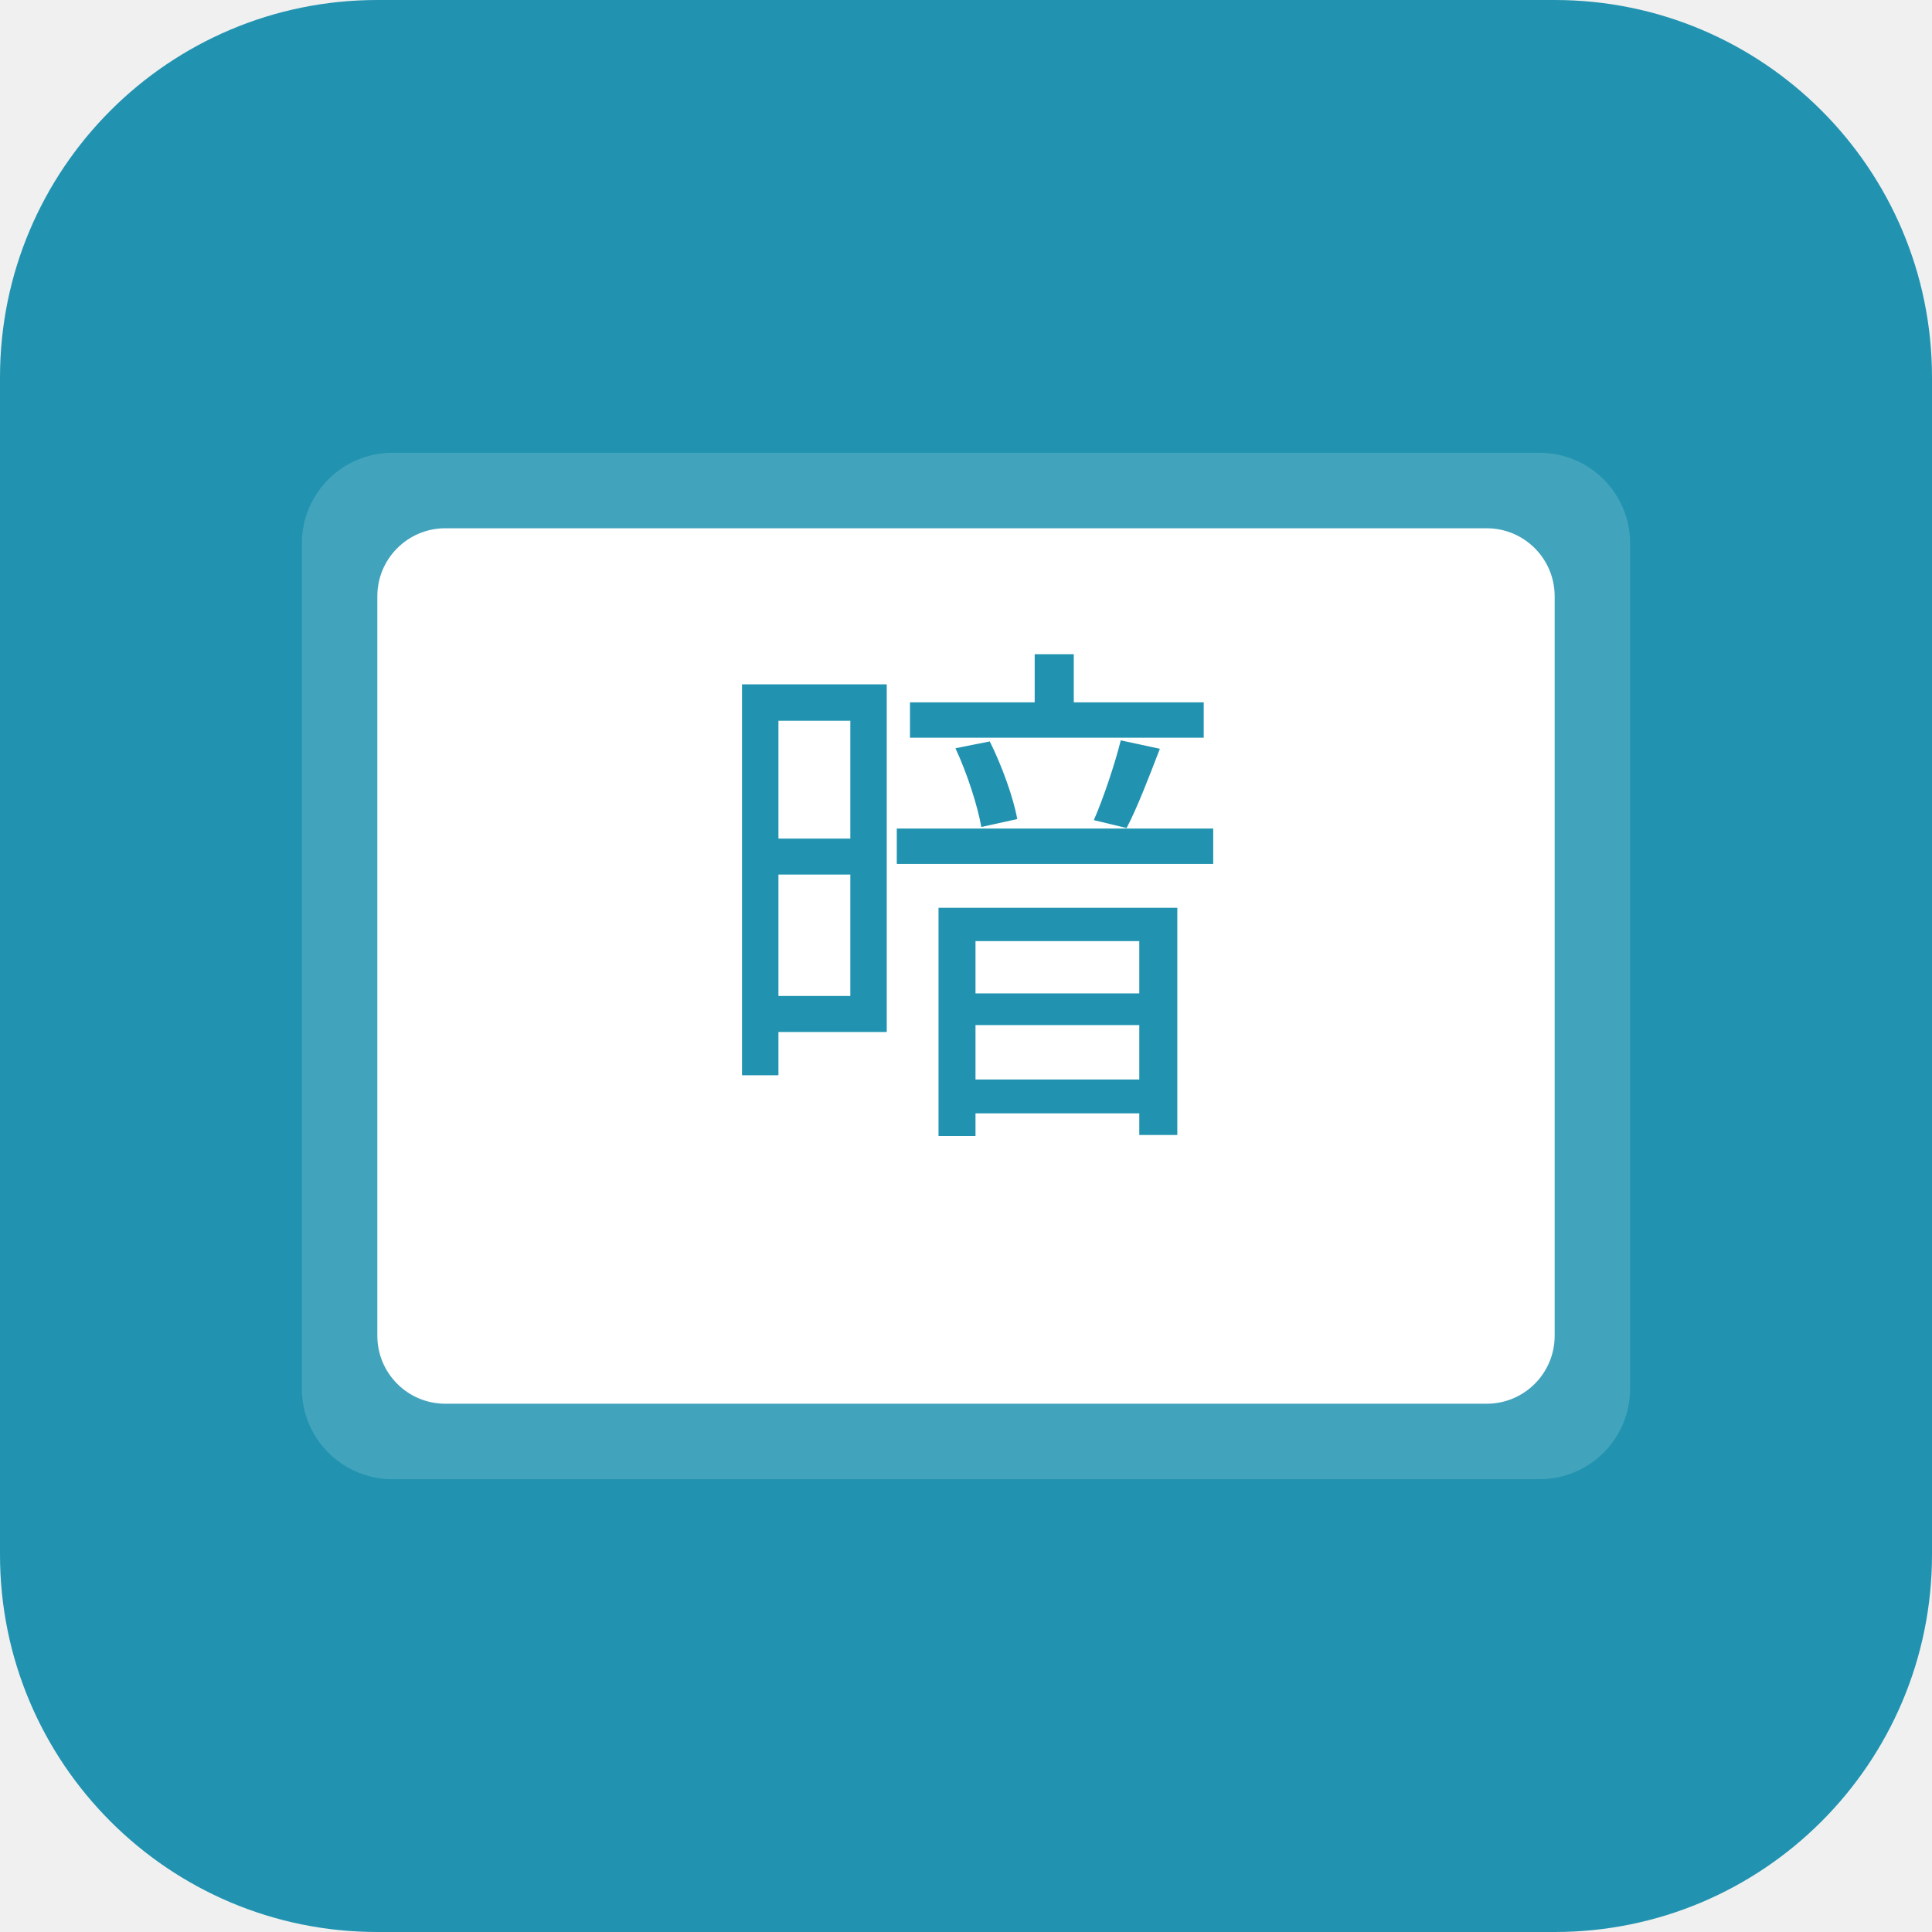
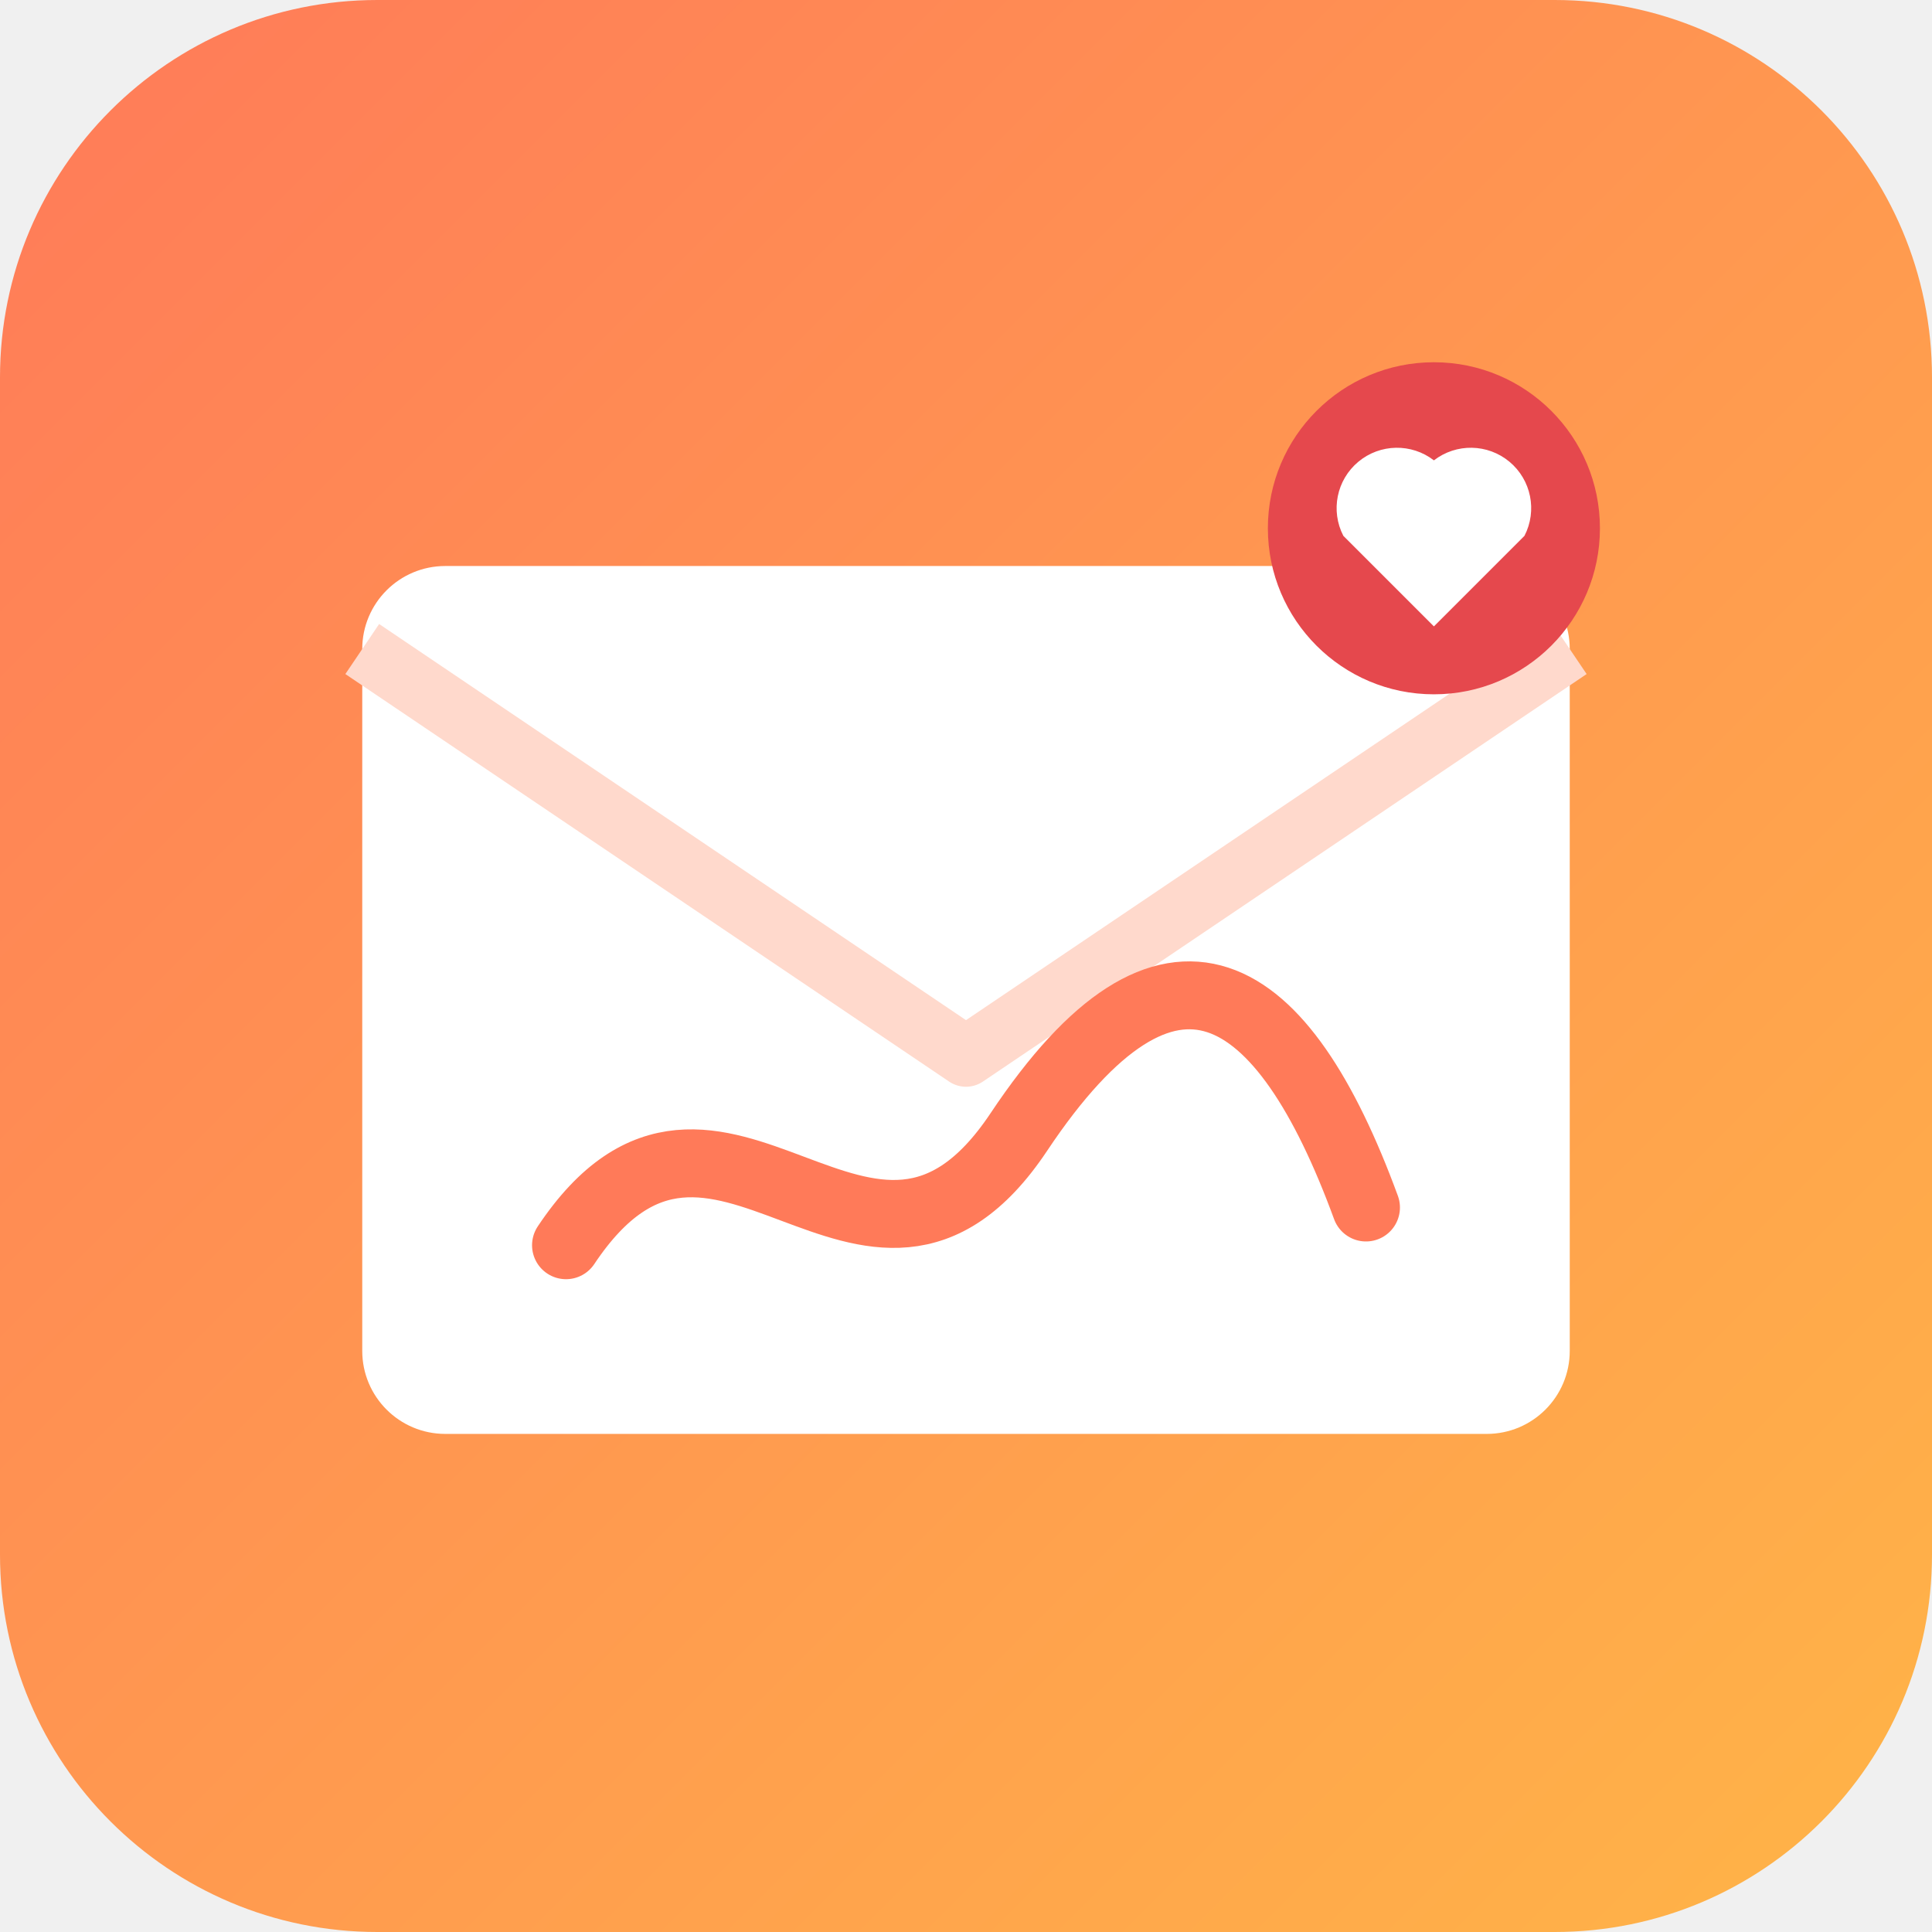
<svg xmlns="http://www.w3.org/2000/svg" viewBox="0 0 512 512">
-   <rect width="512" height="512" rx="100" fill="#2193b0" />
-   <rect x="80" y="120" width="352" height="272" rx="24" fill="white" opacity="0.15" />
-   <rect x="100" y="140" width="312" height="232" rx="18" fill="white" />
-   <text x="256" y="290" font-size="140" text-anchor="middle" font-family="serif" fill="#2193b0">暗</text>
+   <defs>
+     <linearGradient id="g" x1="0" y1="0" x2="1" y2="1">
+       <stop offset="0" stop-color="#ff7a59" />
+       <stop offset="1" stop-color="#ffb547" />
+     </linearGradient>
+   </defs>
+   <rect width="512" height="512" rx="100" fill="url(#g)" />
+   <rect x="96" y="150" width="320" height="230" rx="22" fill="#fff" />
+   <path d="M96 172 L256 280 L416 172" fill="none" stroke="#ffd9cc" stroke-width="16" stroke-linejoin="round" />
+   <path d="M150 330 C190 270 230 360 270 300 S340 260 362 320" fill="none" stroke="#ff7a59" stroke-width="18" stroke-linecap="round" />
+   <circle cx="380" cy="140" r="44" fill="#e5484d" />
+   <path d="M380 166 l-24 -24 a16 16 0 0 1 24 -20 a16 16 0 0 1 24 20 z" fill="#fff" />
</svg>
